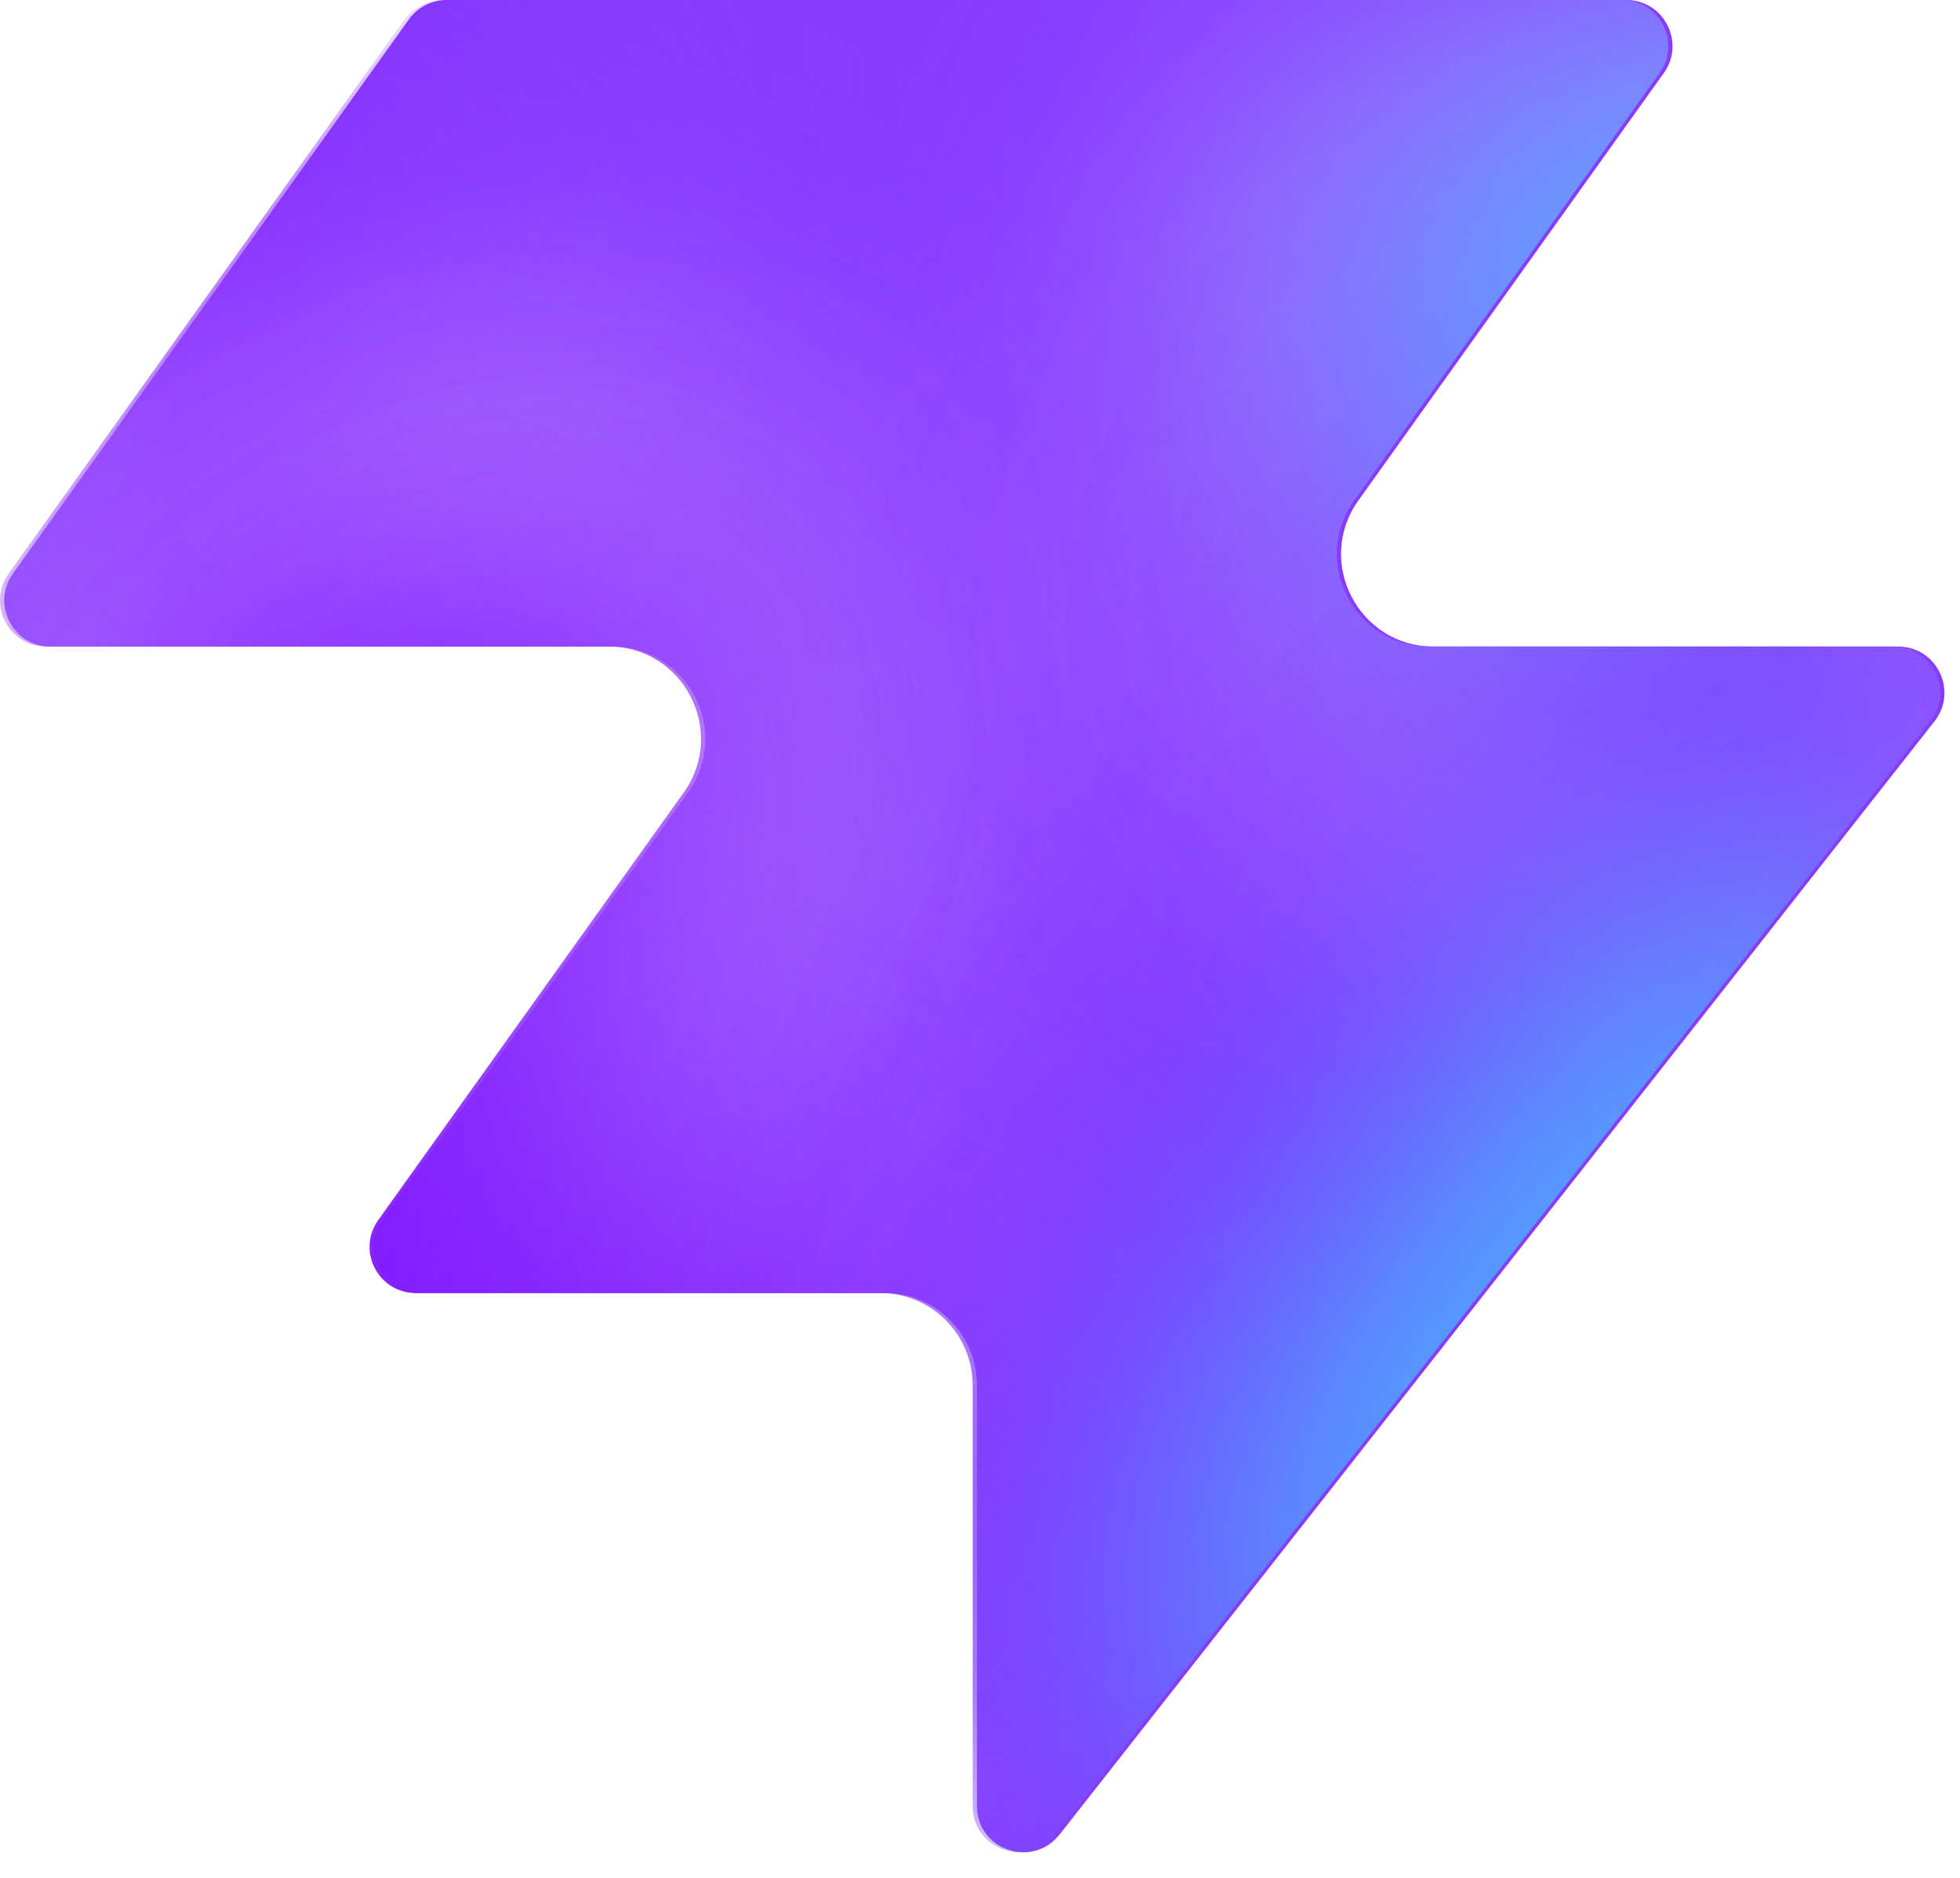
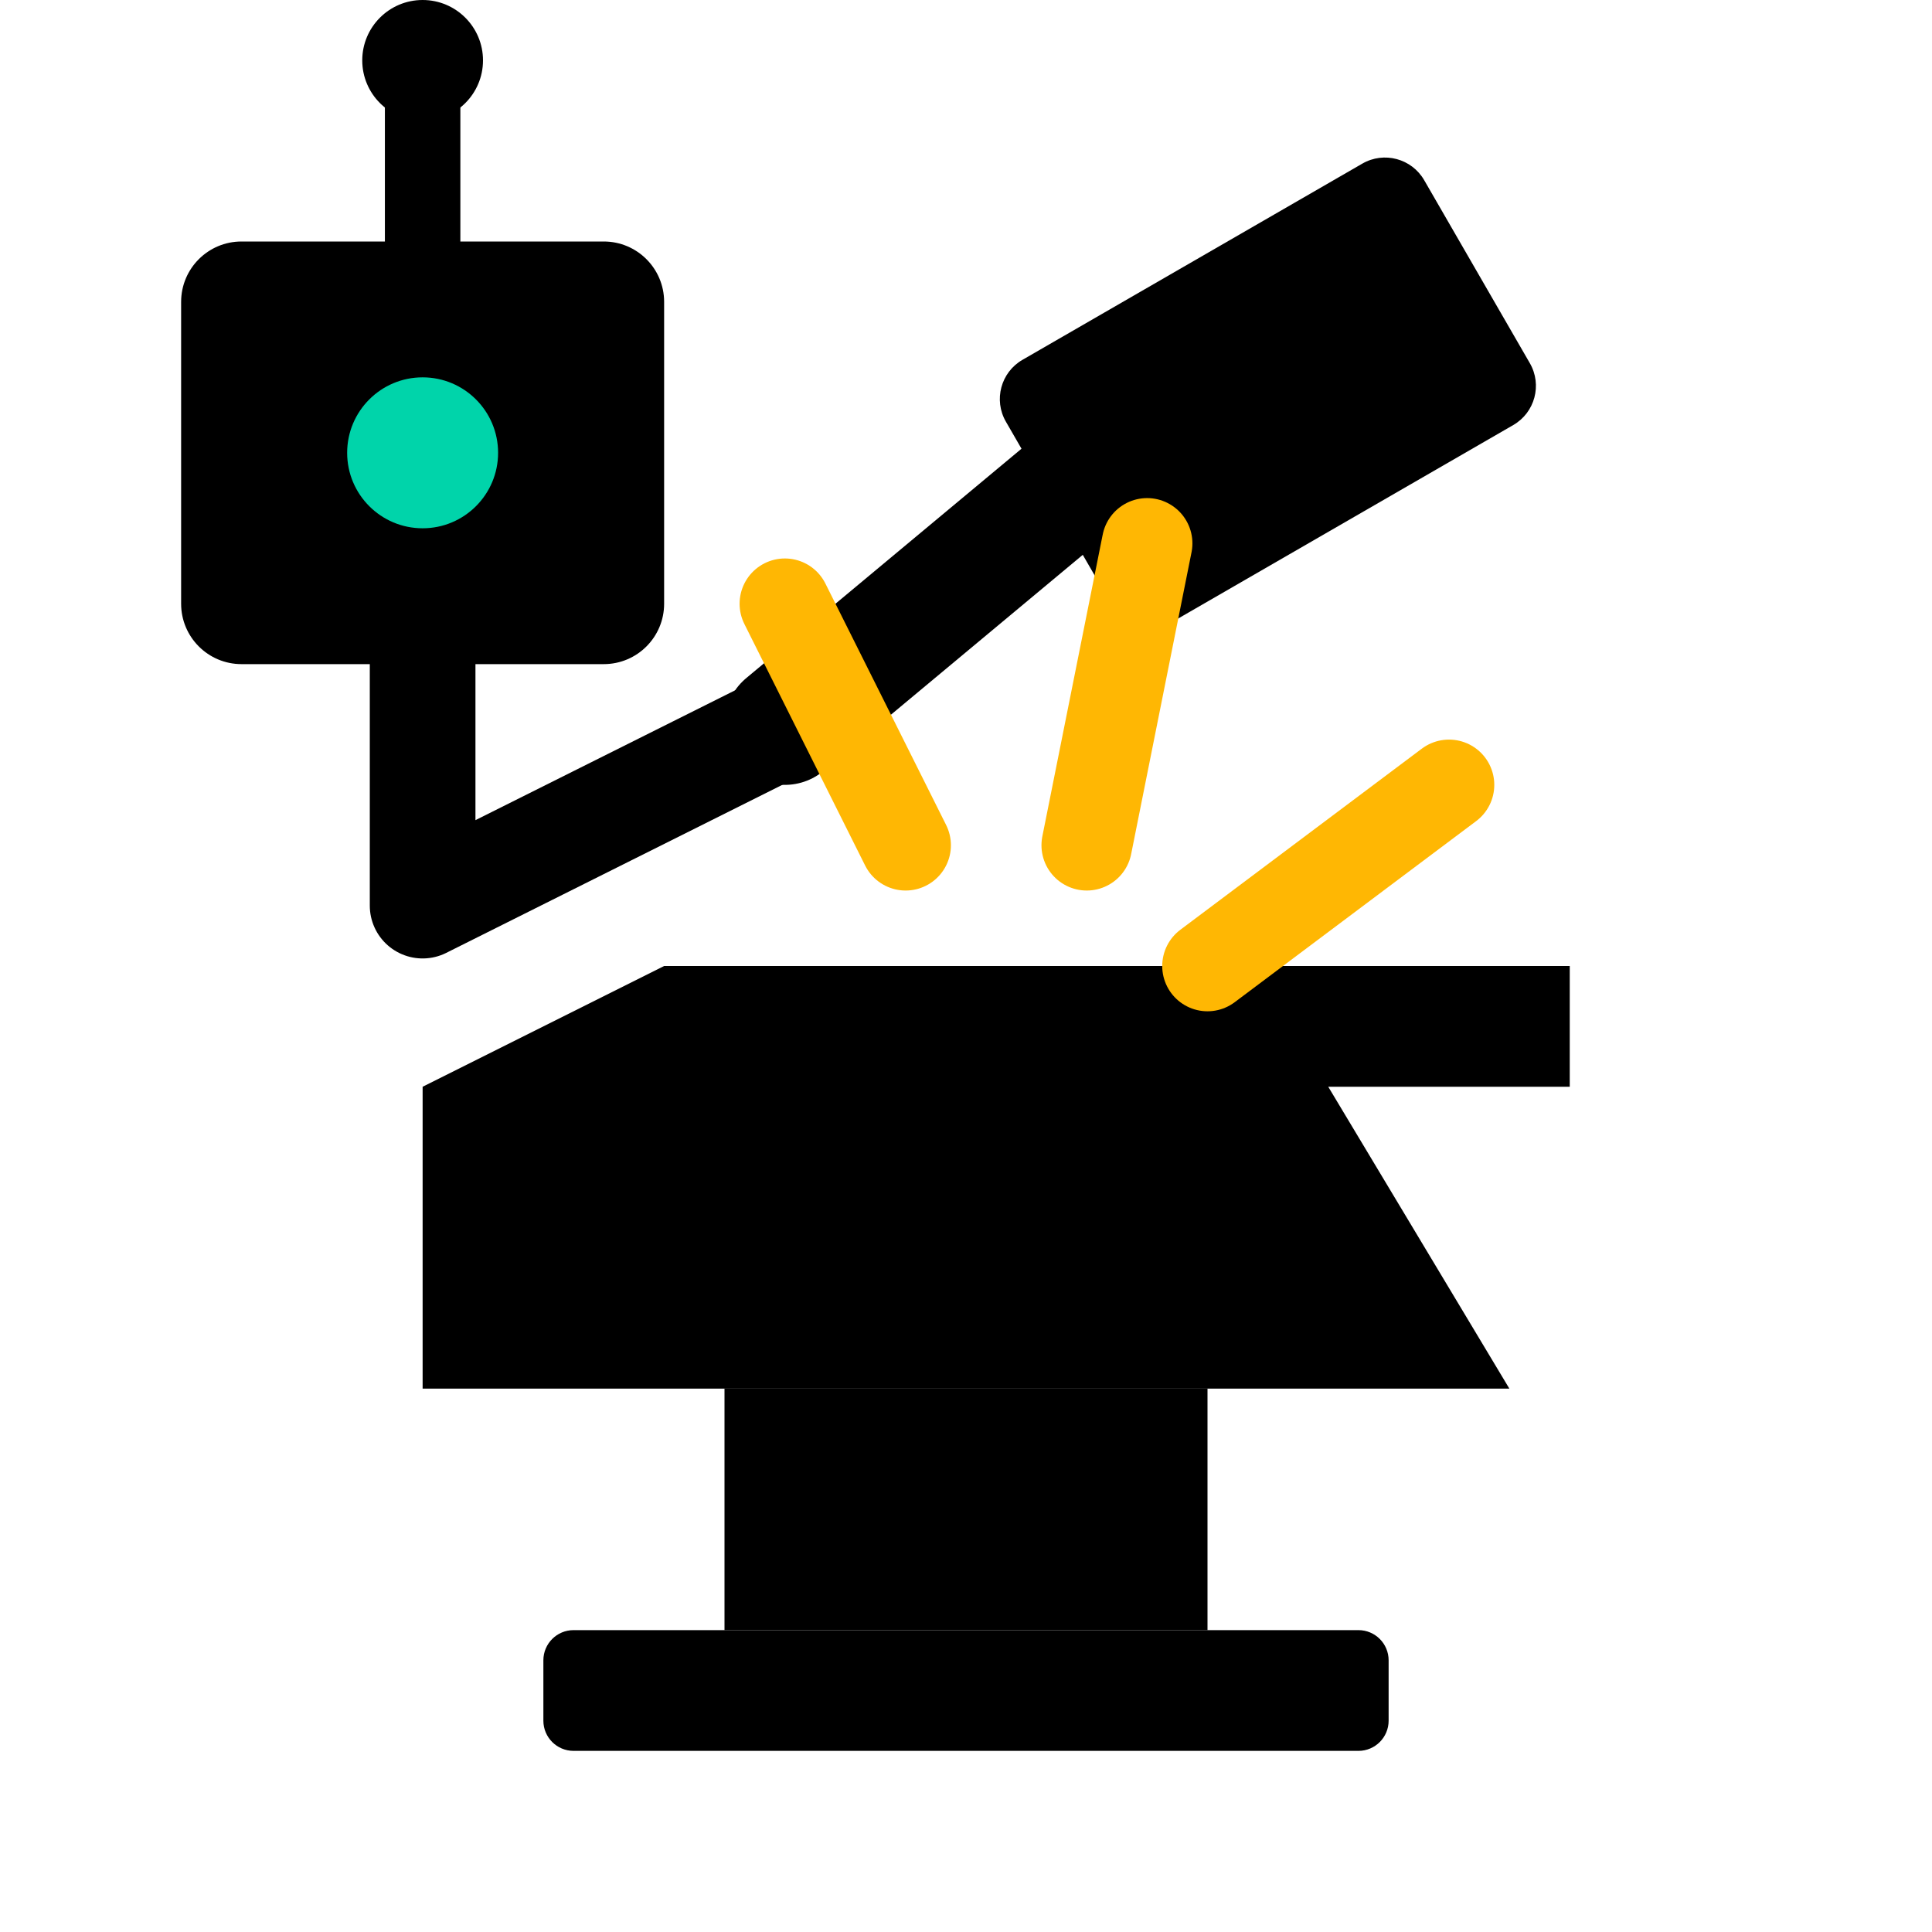
- <svg xmlns="http://www.w3.org/2000/svg" width="48" height="46" fill="none" viewBox="0 0 48 46">
-   <path fill="#863bff" d="M25.946 44.938c-.664.845-2.021.375-2.021-.698V33.937a2.26 2.26 0 0 0-2.262-2.262H10.287c-.92 0-1.456-1.04-.92-1.788l7.48-10.471c1.07-1.497 0-3.578-1.842-3.578H1.237c-.92 0-1.456-1.04-.92-1.788L10.013.474c.214-.297.556-.474.92-.474h28.894c.92 0 1.456 1.04.92 1.788l-7.48 10.471c-1.07 1.498 0 3.579 1.842 3.579h11.377c.943 0 1.473 1.088.89 1.83L25.947 44.94z" style="fill:#863bff;fill:color(display-p3 .525 .23 1);fill-opacity:1" />
-   <mask id="a" width="48" height="46" x="0" y="0" maskUnits="userSpaceOnUse" style="mask-type:alpha">
-     <path fill="#000" d="M25.842 44.938c-.664.844-2.021.375-2.021-.698V33.937a2.26 2.26 0 0 0-2.262-2.262H10.183c-.92 0-1.456-1.04-.92-1.788l7.48-10.471c1.07-1.498 0-3.579-1.842-3.579H1.133c-.92 0-1.456-1.04-.92-1.787L9.91.473c.214-.297.556-.474.92-.474h28.894c.92 0 1.456 1.04.92 1.788l-7.48 10.471c-1.07 1.498 0 3.578 1.842 3.578h11.377c.943 0 1.473 1.088.89 1.832L25.843 44.94z" style="fill:#000;fill-opacity:1" />
-   </mask>
-   <g mask="url(#a)">
-     <g filter="url(#b)">
-       <ellipse cx="5.508" cy="14.704" fill="#ede6ff" rx="5.508" ry="14.704" style="fill:#ede6ff;fill:color(display-p3 .927 .903 1);fill-opacity:1" transform="matrix(.00324 1 1 -.00324 -4.47 31.516)" />
-     </g>
-     <g filter="url(#c)">
-       <ellipse cx="10.399" cy="29.851" fill="#ede6ff" rx="10.399" ry="29.851" style="fill:#ede6ff;fill:color(display-p3 .927 .903 1);fill-opacity:1" transform="matrix(.00324 1 1 -.00324 -39.328 7.883)" />
-     </g>
-     <g filter="url(#d)">
-       <ellipse cx="5.508" cy="30.487" fill="#7e14ff" rx="5.508" ry="30.487" style="fill:#7e14ff;fill:color(display-p3 .492 .077 1);fill-opacity:1" transform="rotate(89.814 -25.913 -14.639)scale(1 -1)" />
-     </g>
-     <g filter="url(#e)">
-       <ellipse cx="5.508" cy="30.599" fill="#7e14ff" rx="5.508" ry="30.599" style="fill:#7e14ff;fill:color(display-p3 .492 .077 1);fill-opacity:1" transform="rotate(89.814 -32.644 -3.334)scale(1 -1)" />
-     </g>
-     <g filter="url(#f)">
-       <ellipse cx="5.508" cy="30.599" fill="#7e14ff" rx="5.508" ry="30.599" style="fill:#7e14ff;fill:color(display-p3 .492 .077 1);fill-opacity:1" transform="matrix(.00324 1 1 -.00324 -34.34 30.47)" />
-     </g>
-     <g filter="url(#g)">
-       <ellipse cx="14.072" cy="22.078" fill="#ede6ff" rx="14.072" ry="22.078" style="fill:#ede6ff;fill:color(display-p3 .927 .903 1);fill-opacity:1" transform="rotate(93.35 24.506 48.493)scale(-1 1)" />
-     </g>
-     <g filter="url(#h)">
-       <ellipse cx="3.47" cy="21.501" fill="#7e14ff" rx="3.47" ry="21.501" style="fill:#7e14ff;fill:color(display-p3 .492 .077 1);fill-opacity:1" transform="rotate(89.009 28.708 47.59)scale(-1 1)" />
-     </g>
-     <g filter="url(#i)">
-       <ellipse cx="3.47" cy="21.501" fill="#7e14ff" rx="3.47" ry="21.501" style="fill:#7e14ff;fill:color(display-p3 .492 .077 1);fill-opacity:1" transform="rotate(89.009 28.708 47.59)scale(-1 1)" />
-     </g>
-     <g filter="url(#j)">
-       <ellipse cx=".387" cy="8.972" fill="#7e14ff" rx="4.407" ry="29.108" style="fill:#7e14ff;fill:color(display-p3 .492 .077 1);fill-opacity:1" transform="rotate(39.51 .387 8.972)" />
-     </g>
-     <g filter="url(#k)">
-       <ellipse cx="47.523" cy="-6.092" fill="#7e14ff" rx="4.407" ry="29.108" style="fill:#7e14ff;fill:color(display-p3 .492 .077 1);fill-opacity:1" transform="rotate(37.892 47.523 -6.092)" />
-     </g>
-     <g filter="url(#l)">
-       <ellipse cx="41.412" cy="6.333" fill="#47bfff" rx="5.971" ry="9.665" style="fill:#47bfff;fill:color(display-p3 .28 .748 1);fill-opacity:1" transform="rotate(37.892 41.412 6.333)" />
-     </g>
-     <g filter="url(#m)">
-       <ellipse cx="-1.879" cy="38.332" fill="#7e14ff" rx="4.407" ry="29.108" style="fill:#7e14ff;fill:color(display-p3 .492 .077 1);fill-opacity:1" transform="rotate(37.892 -1.88 38.332)" />
-     </g>
-     <g filter="url(#n)">
-       <ellipse cx="-1.879" cy="38.332" fill="#7e14ff" rx="4.407" ry="29.108" style="fill:#7e14ff;fill:color(display-p3 .492 .077 1);fill-opacity:1" transform="rotate(37.892 -1.88 38.332)" />
-     </g>
-     <g filter="url(#o)">
-       <ellipse cx="35.651" cy="29.907" fill="#7e14ff" rx="4.407" ry="29.108" style="fill:#7e14ff;fill:color(display-p3 .492 .077 1);fill-opacity:1" transform="rotate(37.892 35.651 29.907)" />
-     </g>
-     <g filter="url(#p)">
-       <ellipse cx="38.418" cy="32.4" fill="#47bfff" rx="5.971" ry="15.297" style="fill:#47bfff;fill:color(display-p3 .28 .748 1);fill-opacity:1" transform="rotate(37.892 38.418 32.4)" />
-     </g>
-   </g>
-   <defs>
-     <filter id="b" width="60.045" height="41.654" x="-19.77" y="16.149" color-interpolation-filters="sRGB" filterUnits="userSpaceOnUse">
-       <feFlood flood-opacity="0" result="BackgroundImageFix" />
-       <feBlend in="SourceGraphic" in2="BackgroundImageFix" result="shape" />
-       <feGaussianBlur result="effect1_foregroundBlur_2002_17158" stdDeviation="7.659" />
-     </filter>
-     <filter id="c" width="90.34" height="51.437" x="-54.613" y="-7.533" color-interpolation-filters="sRGB" filterUnits="userSpaceOnUse">
-       <feFlood flood-opacity="0" result="BackgroundImageFix" />
-       <feBlend in="SourceGraphic" in2="BackgroundImageFix" result="shape" />
-       <feGaussianBlur result="effect1_foregroundBlur_2002_17158" stdDeviation="7.659" />
-     </filter>
-     <filter id="d" width="79.355" height="29.4" x="-49.64" y="2.03" color-interpolation-filters="sRGB" filterUnits="userSpaceOnUse">
-       <feFlood flood-opacity="0" result="BackgroundImageFix" />
-       <feBlend in="SourceGraphic" in2="BackgroundImageFix" result="shape" />
-       <feGaussianBlur result="effect1_foregroundBlur_2002_17158" stdDeviation="4.596" />
-     </filter>
-     <filter id="e" width="79.579" height="29.4" x="-45.045" y="20.029" color-interpolation-filters="sRGB" filterUnits="userSpaceOnUse">
-       <feFlood flood-opacity="0" result="BackgroundImageFix" />
-       <feBlend in="SourceGraphic" in2="BackgroundImageFix" result="shape" />
-       <feGaussianBlur result="effect1_foregroundBlur_2002_17158" stdDeviation="4.596" />
-     </filter>
-     <filter id="f" width="79.579" height="29.4" x="-43.513" y="21.178" color-interpolation-filters="sRGB" filterUnits="userSpaceOnUse">
-       <feFlood flood-opacity="0" result="BackgroundImageFix" />
-       <feBlend in="SourceGraphic" in2="BackgroundImageFix" result="shape" />
-       <feGaussianBlur result="effect1_foregroundBlur_2002_17158" stdDeviation="4.596" />
-     </filter>
-     <filter id="g" width="74.749" height="58.852" x="15.756" y="-17.901" color-interpolation-filters="sRGB" filterUnits="userSpaceOnUse">
-       <feFlood flood-opacity="0" result="BackgroundImageFix" />
-       <feBlend in="SourceGraphic" in2="BackgroundImageFix" result="shape" />
-       <feGaussianBlur result="effect1_foregroundBlur_2002_17158" stdDeviation="7.659" />
-     </filter>
-     <filter id="h" width="61.377" height="25.362" x="23.548" y="2.284" color-interpolation-filters="sRGB" filterUnits="userSpaceOnUse">
-       <feFlood flood-opacity="0" result="BackgroundImageFix" />
-       <feBlend in="SourceGraphic" in2="BackgroundImageFix" result="shape" />
-       <feGaussianBlur result="effect1_foregroundBlur_2002_17158" stdDeviation="4.596" />
-     </filter>
-     <filter id="i" width="61.377" height="25.362" x="23.548" y="2.284" color-interpolation-filters="sRGB" filterUnits="userSpaceOnUse">
-       <feFlood flood-opacity="0" result="BackgroundImageFix" />
-       <feBlend in="SourceGraphic" in2="BackgroundImageFix" result="shape" />
-       <feGaussianBlur result="effect1_foregroundBlur_2002_17158" stdDeviation="4.596" />
-     </filter>
-     <filter id="j" width="56.045" height="63.649" x="-27.636" y="-22.853" color-interpolation-filters="sRGB" filterUnits="userSpaceOnUse">
-       <feFlood flood-opacity="0" result="BackgroundImageFix" />
-       <feBlend in="SourceGraphic" in2="BackgroundImageFix" result="shape" />
-       <feGaussianBlur result="effect1_foregroundBlur_2002_17158" stdDeviation="4.596" />
-     </filter>
-     <filter id="k" width="54.814" height="64.646" x="20.116" y="-38.415" color-interpolation-filters="sRGB" filterUnits="userSpaceOnUse">
-       <feFlood flood-opacity="0" result="BackgroundImageFix" />
-       <feBlend in="SourceGraphic" in2="BackgroundImageFix" result="shape" />
-       <feGaussianBlur result="effect1_foregroundBlur_2002_17158" stdDeviation="4.596" />
-     </filter>
-     <filter id="l" width="33.541" height="35.313" x="24.641" y="-11.323" color-interpolation-filters="sRGB" filterUnits="userSpaceOnUse">
-       <feFlood flood-opacity="0" result="BackgroundImageFix" />
-       <feBlend in="SourceGraphic" in2="BackgroundImageFix" result="shape" />
-       <feGaussianBlur result="effect1_foregroundBlur_2002_17158" stdDeviation="4.596" />
-     </filter>
-     <filter id="m" width="54.814" height="64.646" x="-29.286" y="6.009" color-interpolation-filters="sRGB" filterUnits="userSpaceOnUse">
-       <feFlood flood-opacity="0" result="BackgroundImageFix" />
-       <feBlend in="SourceGraphic" in2="BackgroundImageFix" result="shape" />
-       <feGaussianBlur result="effect1_foregroundBlur_2002_17158" stdDeviation="4.596" />
-     </filter>
-     <filter id="n" width="54.814" height="64.646" x="-29.286" y="6.009" color-interpolation-filters="sRGB" filterUnits="userSpaceOnUse">
-       <feFlood flood-opacity="0" result="BackgroundImageFix" />
-       <feBlend in="SourceGraphic" in2="BackgroundImageFix" result="shape" />
-       <feGaussianBlur result="effect1_foregroundBlur_2002_17158" stdDeviation="4.596" />
-     </filter>
-     <filter id="o" width="54.814" height="64.646" x="8.244" y="-2.416" color-interpolation-filters="sRGB" filterUnits="userSpaceOnUse">
-       <feFlood flood-opacity="0" result="BackgroundImageFix" />
-       <feBlend in="SourceGraphic" in2="BackgroundImageFix" result="shape" />
-       <feGaussianBlur result="effect1_foregroundBlur_2002_17158" stdDeviation="4.596" />
-     </filter>
-     <filter id="p" width="39.409" height="43.623" x="18.713" y="10.588" color-interpolation-filters="sRGB" filterUnits="userSpaceOnUse">
-       <feFlood flood-opacity="0" result="BackgroundImageFix" />
-       <feBlend in="SourceGraphic" in2="BackgroundImageFix" result="shape" />
-       <feGaussianBlur result="effect1_foregroundBlur_2002_17158" stdDeviation="4.596" />
-     </filter>
-   </defs>
+ <svg xmlns="http://www.w3.org/2000/svg" viewBox="0 0 64 64" fill="none">
+   <rect x="6" y="8" width="16" height="14" rx="2" fill="#000000" />
+   <circle cx="14" cy="15" r="2.5" fill="#00d4aa" />
+   <path d="M14 8 V3" stroke="#000000" stroke-width="2.5" stroke-linecap="round" />
+   <circle cx="14" cy="2" r="2" fill="#000000" />
+   <path d="M14 22 V30 M14 30 L26 24" stroke="#000000" stroke-width="3.5" stroke-linecap="round" stroke-linejoin="round" />
+   <path d="M26 24 L38 14" stroke="#000000" stroke-width="4" stroke-linecap="round" />
+   <rect x="34" y="8" width="16" height="10" rx="1.5" fill="#000000" transform="rotate(-30 42 13)" />
+   <path d="M14 46 H50 L44 36 H52 V32 H22 L14 36 Z" fill="#000000" />
+   <path d="M24 46 V54 H40 V46" fill="#000000" />
+   <rect x="18" y="54" width="28" height="4" rx="1" fill="#000000" />
+   <path d="M30 28 L26 20 M36 28 L38 18 M40 32 L48 26" stroke="#ffb703" stroke-width="3" stroke-linecap="round" />
</svg>
